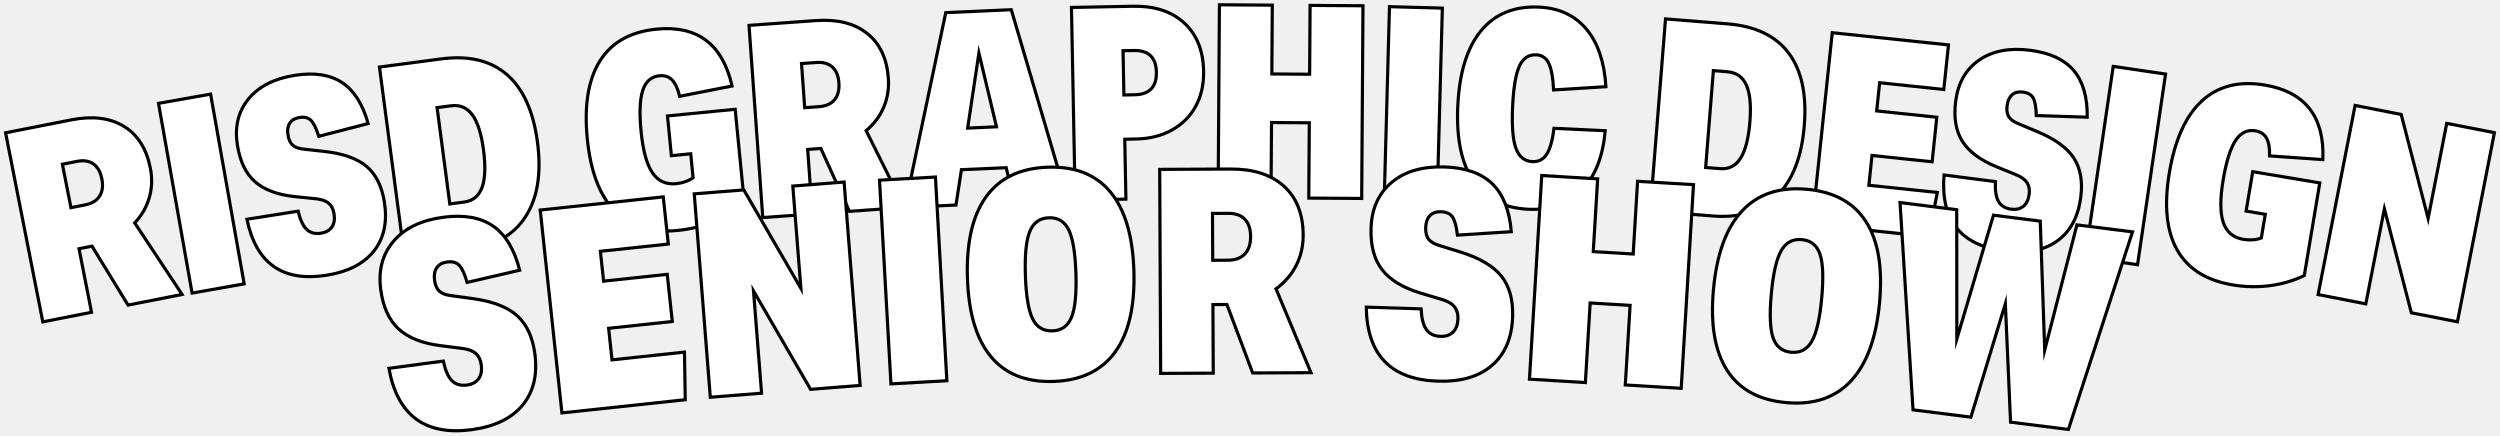
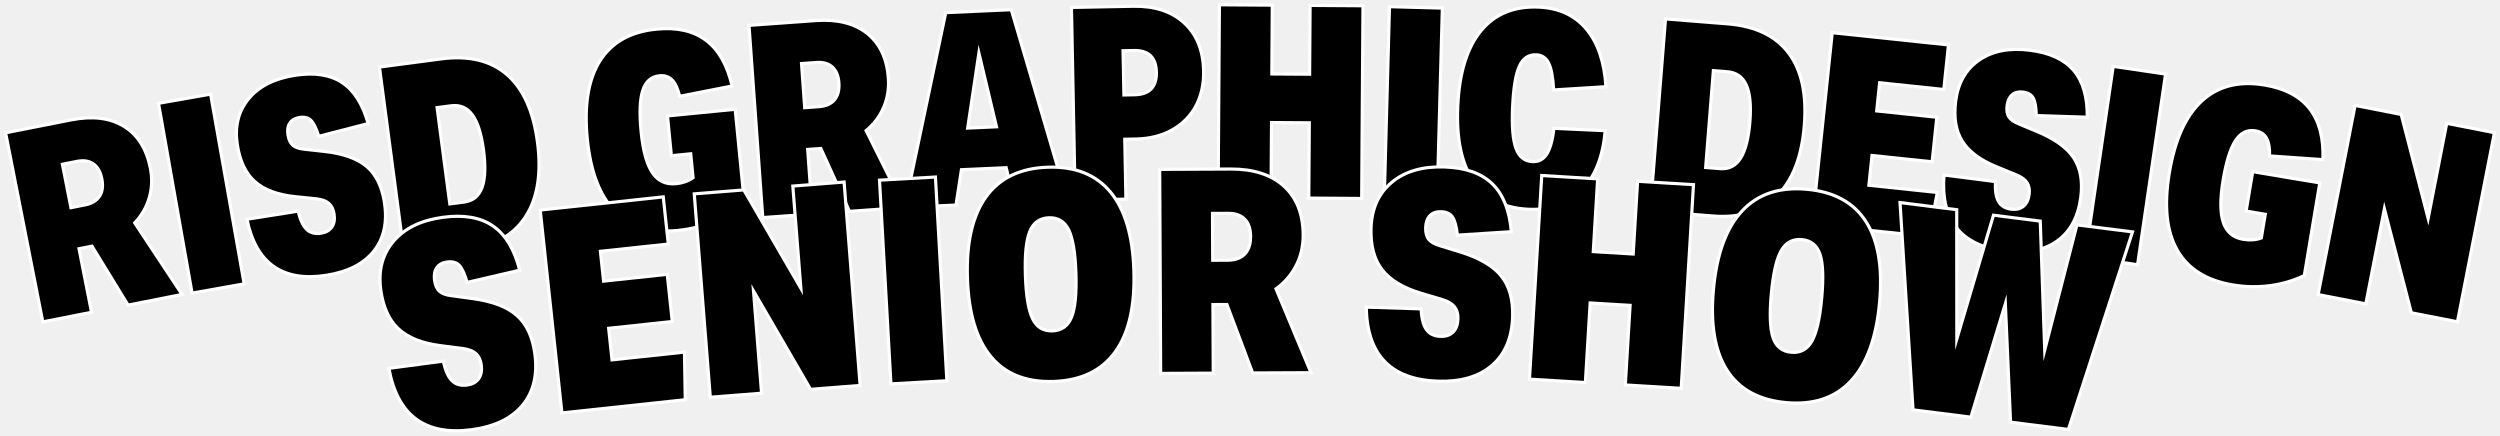
<svg xmlns="http://www.w3.org/2000/svg" version="1.1" id="Layer_1" x="0px" y="0px" viewBox="0 0 1574.776 274.338" style="enable-background:new 0 0 1574.776 274.338;" xml:space="preserve">
  <style type="text/css">
- 	.st0{fill:#FFFFFF;stroke:#000000;stroke-width:2px;stroke-miterlimit:10;vector-effect:non-scaling-stroke;}
+ 	.st0{fill:#000000;stroke:#ffffff;stroke-width:2px;stroke-miterlimit:10;vector-effect:non-scaling-stroke;}
</style>
  <g>
    <g>
      <path class="st0" d="M80.669,192.175l-22.724-37.111l-8.173,1.608l7.878,40.032l-30.691,6.04L3.523,83.648l41.367-8.14    c13.344-2.626,24.38-1.273,33.11,4.053c8.729,5.329,14.299,14.109,16.705,26.341c1.27,6.45,1.043,12.646-0.674,18.585    c-1.72,5.942-4.776,11.249-9.168,15.925l29.833,45.067L80.669,192.175z M53.526,129.079c4.337-0.854,7.409-2.698,9.219-5.539    c1.808-2.838,2.276-6.482,1.401-10.932c-0.854-4.337-2.623-7.453-5.306-9.352c-2.686-1.896-6.139-2.43-10.364-1.599l-9.174,1.805    l5.383,27.355L53.526,129.079z" />
      <path class="st0" d="M120.993,184.616L99.843,65.092l32.811-5.806l21.149,119.523L120.993,184.616z" />
      <path class="st0" d="M185.817,123.854c-10.966-1.132-19.348-4.254-25.146-9.36c-5.8-5.106-9.514-12.807-11.144-23.107    c-1.807-11.418,0.508-21.078,6.946-28.981c6.436-7.903,16.146-12.882,29.134-14.937c12.312-1.948,22.244-0.449,29.798,4.493    c7.552,4.944,13.047,13.571,16.487,25.876l-31.09,8.018c-1.599-5.023-3.248-8.377-4.947-10.061    c-1.702-1.681-4.12-2.274-7.253-1.778c-2.799,0.443-4.82,1.623-6.065,3.541c-1.246,1.919-1.629,4.389-1.151,7.411    c0.479,3.022,1.514,5.212,3.104,6.565c1.592,1.356,4.016,2.178,7.274,2.464l12.789,1.419c11.801,1.346,20.62,4.512,26.459,9.496    c5.837,4.987,9.545,12.461,11.121,22.423c1.966,12.425-0.229,22.669-6.583,30.731c-6.356,8.062-16.307,13.165-29.85,15.308    c-27.65,4.375-44.368-7.378-50.157-35.265l32.238-5.101c1.332,5.528,3.146,9.372,5.439,11.531c2.292,2.163,5.286,2.95,8.98,2.366    c3.132-0.496,5.421-1.805,6.865-3.927c1.442-2.121,1.898-4.861,1.367-8.22c-0.46-2.909-1.557-5.116-3.285-6.623    c-1.73-1.504-4.234-2.455-7.509-2.856L185.817,123.854z" />
      <path class="st0" d="M254.925,162.577L239.016,42.244l38.763-5.125c17.414-2.303,31.253,0.985,41.515,9.858    c10.262,8.876,16.678,23.032,19.248,42.469c2.6,19.663,0.099,35.341-7.501,47.034c-7.601,11.695-19.884,18.662-36.848,20.904    L254.925,162.577z M292.44,127.264c5.504-0.728,9.243-3.794,11.216-9.199c1.971-5.404,2.275-13.274,0.908-23.612    c-1.352-10.223-3.699-17.603-7.042-22.133c-3.342-4.531-7.823-6.426-13.44-5.683l-8.764,1.158l8.021,60.673L292.44,127.264z" />
      <path class="st0" d="M435.098,96.87l-12.182,1.196l-2.458-25.04l42.635-4.186l5.78,58.877c-5.67,4.886-12.09,8.817-19.255,11.798    c-7.168,2.98-14.755,4.864-22.762,5.65c-16.694,1.639-29.845-2.392-39.451-12.099c-9.608-9.703-15.43-24.933-17.467-45.688    c-2.06-20.979,0.606-37.324,7.997-49.04c7.392-11.714,19.263-18.375,35.619-19.98c25.716-2.524,41.578,9.413,47.586,35.812    l-33.015,6.486c-1.152-4.782-2.743-8.213-4.768-10.294c-2.027-2.077-4.676-2.957-7.946-2.636    c-5.189,0.509-8.701,3.587-10.538,9.233s-2.186,14.28-1.045,25.896c1.174,11.957,3.528,20.579,7.065,25.869    c3.535,5.29,8.521,7.619,14.949,6.987c4.172-0.409,7.75-1.671,10.731-3.786L435.098,96.87z" />
      <path class="st0" d="M535.078,133.138l-18.006-39.615l-8.309,0.596l2.915,40.695l-31.2,2.235l-8.672-121.07l42.052-3.012    c13.565-0.972,24.352,1.723,32.365,8.078c8.01,6.358,12.462,15.754,13.353,28.187c0.47,6.558-0.514,12.679-2.945,18.362    c-2.435,5.688-6.118,10.58-11.05,14.683l24.089,48.383L535.078,133.138z M515.869,67.192c4.408-0.315,7.684-1.77,9.827-4.368    c2.142-2.596,3.054-6.154,2.729-10.678c-0.315-4.408-1.689-7.719-4.12-9.931c-2.433-2.212-5.795-3.164-10.09-2.856l-9.326,0.668    l1.992,27.809L515.869,67.192z" />
      <path class="st0" d="M639.032,127.526l-5.231-21.889l-28.192,1.259l-3.43,22.275l-32.268,1.44L595.745,7.958l41.269-1.843    l35.304,119.925L639.032,127.526z M616.62,33.402l-7.078,47.283l18.172-0.812L616.62,33.402z" />
      <path class="st0" d="M677.274,126.049L674.928,4.692l38.753-0.749c13.598-0.263,24.348,3.244,32.254,10.514    c7.904,7.273,11.983,17.367,12.232,30.284c0.16,8.273-1.457,15.587-4.847,21.943c-3.392,6.356-8.34,11.383-14.842,15.079    c-6.504,3.696-14.174,5.63-23.012,5.801l-6.969,0.135l0.729,37.733L677.274,126.049z M714.758,59.693    c9.29-0.18,13.848-4.914,13.668-14.207c-0.179-9.29-4.916-13.848-14.206-13.668l-6.799,0.131l0.538,27.875L714.758,59.693z" />
      <path class="st0" d="M824.421,124.782l0.319-47.43l-23.8-0.16l-0.319,47.43l-33.319-0.225L768.12,3.02l33.319,0.224l-0.292,43.35    l23.8,0.16l0.292-43.35l33.319,0.225l-0.817,121.377L824.421,124.782z" />
      <path class="st0" d="M871.944,125.539l3.301-121.336l33.308,0.906l-3.301,121.336L871.944,125.539z" />
      <path class="st0" d="M1011.148,82.334c-1.445,16.385-6.398,28.889-14.854,37.514c-8.461,8.625-19.65,12.613-33.574,11.964    c-15.512-0.724-27.035-6.622-34.574-17.695c-7.541-11.073-10.83-26.854-9.875-47.347c0.979-20.942,5.855-36.742,14.635-47.395    c8.777-10.652,20.98-15.614,36.604-14.886c12.566,0.587,22.479,5.191,29.734,13.811c7.256,8.622,11.371,20.727,12.346,36.314    l-32.939,2.038c-0.424-7.96-1.467-13.599-3.127-16.909c-1.662-3.312-4.248-5.049-7.756-5.212    c-4.867-0.228-8.439,2.159-10.715,7.158s-3.693,13.501-4.252,25.5c-0.566,12.115,0.133,20.854,2.096,26.221    c1.961,5.367,5.432,8.167,10.414,8.399c3.848,0.18,6.844-1.383,8.984-4.687c2.137-3.304,3.666-8.734,4.588-16.294L1011.148,82.334    z" />
      <path class="st0" d="M1039.473,132.901l9.652-120.995l38.977,3.109c17.51,1.396,30.354,7.511,38.529,18.337    c8.174,10.829,11.482,26.015,9.922,45.559c-1.576,19.771-7.307,34.578-17.188,44.419c-9.881,9.844-23.352,14.082-40.408,12.722    L1039.473,132.901z M1083.553,106.232c5.533,0.441,9.832-1.773,12.895-6.646c3.059-4.872,5.004-12.503,5.834-22.898    c0.82-10.279,0.07-17.986-2.248-23.117c-2.32-5.131-6.305-7.921-11.953-8.372l-8.811-0.703l-4.867,61.007L1083.553,106.232z" />
      <path class="st0" d="M1141.478,141.325l12.678-120.716l73.207,7.688l-2.947,28.065l-40.408-4.243l-1.863,17.753l37.871,3.977    l-2.947,28.065l-37.871-3.977l-1.971,18.767l43.113,4.527l-5.484,27.799L1141.478,141.325z" />
      <path class="st0" d="M1257.623,105.048c-10.207-4.165-17.375-9.515-21.508-16.045c-4.131-6.529-5.533-14.963-4.205-25.307    c1.473-11.466,6.406-20.087,14.805-25.865c8.395-5.777,19.113-7.829,32.156-6.154c12.363,1.588,21.475,5.816,27.336,12.681    c5.859,6.866,8.713,16.688,8.559,29.465l-32.09-1.036c-0.125-5.271-0.766-8.952-1.924-11.045    c-1.162-2.091-3.316-3.339-6.461-3.743c-2.812-0.361-5.082,0.204-6.816,1.695s-2.797,3.755-3.186,6.79    c-0.391,3.035-0.012,5.427,1.135,7.173c1.146,1.749,3.242,3.218,6.291,4.407l11.875,4.953    c10.947,4.605,18.523,10.12,22.729,16.544c4.201,6.426,5.66,14.64,4.377,24.644c-1.604,12.478-6.586,21.692-14.949,27.646    c-8.363,5.953-19.346,8.056-32.947,6.31c-27.766-3.565-40.51-19.54-38.236-47.931l32.375,4.157    c-0.275,5.68,0.387,9.879,1.982,12.596c1.592,2.719,4.244,4.315,7.953,4.792c3.146,0.403,5.711-0.21,7.693-1.841    c1.979-1.631,3.186-4.133,3.619-7.505c0.375-2.922-0.057-5.348-1.293-7.279c-1.238-1.929-3.375-3.545-6.404-4.85L1257.623,105.048    z" />
      <path class="st0" d="M1313.496,161.904l17.646-120.091l32.965,4.844l-17.645,120.091L1313.496,161.904z" />
      <path class="st0" d="M1426.926,134.982l-12.072-2.02l4.152-24.815l42.254,7.07l-9.764,58.349    c-6.748,3.239-13.971,5.362-21.664,6.372c-7.697,1.01-15.514,0.852-23.449-0.477c-16.543-2.769-28.189-10.087-34.934-21.962    c-6.748-11.872-8.398-28.092-4.957-48.66c3.479-20.791,10.312-35.876,20.5-45.262c10.189-9.383,23.387-12.72,39.596-10.008    c25.486,4.265,37.688,19.923,36.609,46.976l-33.564-2.341c0.133-4.917-0.508-8.645-1.922-11.181    c-1.414-2.534-3.742-4.073-6.982-4.616c-5.143-0.86-9.336,1.196-12.582,6.169c-3.244,4.973-5.83,13.217-7.756,24.729    c-1.984,11.85-1.957,20.787,0.08,26.816c2.033,6.028,6.24,9.576,12.611,10.642c4.133,0.692,7.916,0.407,11.348-0.858    L1426.926,134.982z" />
      <path class="st0" d="M1518.935,197.023l-16.986-65.507l-11.711,59.896l-30.031-5.872l23.291-119.124l29.029,5.676l16.986,65.506    l11.711-59.896l30.031,5.871l-23.289,119.125L1518.935,197.023z" />
    </g>
    <g>
      <path class="st0" d="M277.393,217.719c-11.578-1.483-20.369-5.006-26.374-10.562c-6.006-5.557-9.736-13.805-11.193-24.75    c-1.615-12.133,1.087-22.298,8.107-30.496c7.019-8.197,17.428-13.215,31.228-15.051c13.084-1.741,23.558,0.104,31.425,5.532    c7.864,5.431,13.456,14.705,16.776,27.82l-33.116,7.676c-1.562-5.359-3.221-8.951-4.976-10.778    c-1.758-1.822-4.302-2.514-7.63-2.071c-2.975,0.396-5.146,1.593-6.514,3.591s-1.839,4.603-1.411,7.814s1.466,5.557,3.114,7.03    c1.649,1.478,4.194,2.41,7.636,2.798l13.5,1.835c12.457,1.732,21.709,5.313,27.76,10.741c6.049,5.432,9.778,13.438,11.188,24.024    c1.758,13.203-0.833,23.989-7.769,32.357c-6.938,8.368-17.604,13.511-31.995,15.426c-29.382,3.91-46.771-8.966-52.173-38.635    l34.258-4.56c1.266,5.887,3.085,10.003,5.457,12.349c2.369,2.349,5.519,3.26,9.443,2.738c3.329-0.443,5.786-1.77,7.37-3.978    c1.581-2.208,2.137-5.097,1.661-8.665c-0.411-3.092-1.515-5.456-3.305-7.096c-1.793-1.637-4.418-2.709-7.874-3.22L277.393,217.719    z" />
      <path class="st0" d="M353.966,260.099l-13.674-127.791l77.497-8.292l3.18,29.71l-42.776,4.577l2.012,18.793l40.091-4.29    l3.179,29.711l-40.091,4.289l2.126,19.867l45.639-4.884l0.495,29.998L353.966,260.099z" />
      <path class="st0" d="M510.584,245.244l-35.944-61.985l5.08,64.42l-32.3,2.547l-10.104-128.122l31.224-2.462l35.944,61.985    l-5.081-64.42l32.3-2.547l10.105,128.122L510.584,245.244z" />
      <path class="st0" d="M561.212,241.81l-7.198-128.318l35.225-1.976l7.198,128.318L561.212,241.81z" />
      <path class="st0" d="M663.608,240.277c-17.152,0.568-30.293-4.638-39.42-15.622c-9.13-10.981-14.058-27.449-14.785-49.397    c-0.739-22.308,3.165-39.395,11.718-51.267c8.55-11.869,21.521-18.093,38.913-18.67c17.149-0.568,30.289,4.641,39.419,15.623    c9.127,10.984,14.058,27.449,14.785,49.396c0.739,22.308-3.168,39.397-11.718,51.267    C693.968,233.48,680.995,239.701,663.608,240.277z M662.911,208.423c5.757-0.19,9.773-3.054,12.052-8.594    c2.275-5.538,3.202-14.784,2.772-27.737c-0.426-12.832-1.928-21.908-4.505-27.226c-2.579-5.317-6.745-7.881-12.502-7.69    c-5.757,0.191-9.775,3.057-12.052,8.595c-2.278,5.54-3.201,14.784-2.772,27.736c0.426,12.835,1.926,21.908,4.505,27.227    C652.987,206.051,657.155,208.614,662.911,208.423z" />
      <path class="st0" d="M789.077,234.931l-16.226-43.124l-8.82,0.042l0.206,43.2l-33.12,0.157l-0.611-128.519l44.64-0.212    c14.399-0.069,25.605,3.54,33.622,10.819c8.014,7.283,12.053,17.524,12.116,30.723c0.033,6.961-1.438,13.358-4.409,19.191    c-2.973,5.836-7.211,10.744-12.71,14.73l22.032,52.816L789.077,234.931z M773.438,163.904c4.68-0.022,8.243-1.328,10.691-3.921    c2.446-2.591,3.66-6.287,3.638-11.088c-0.022-4.68-1.24-8.274-3.651-10.783c-2.414-2.508-5.899-3.752-10.458-3.729l-9.9,0.047    l0.141,29.52L773.438,163.904z" />
      <path class="st0" d="M894.936,184.652c-11.181-3.354-19.278-8.265-24.296-14.728c-5.018-6.462-7.352-15.208-7.002-26.245    c0.388-12.233,4.713-21.821,12.978-28.763c8.263-6.942,19.351-10.192,33.265-9.751c13.193,0.418,23.225,3.949,30.1,10.589    c6.873,6.642,10.875,16.705,12.01,30.186l-33.926,2.166c-0.664-5.542-1.715-9.357-3.148-11.445    c-1.436-2.086-3.832-3.183-7.189-3.289c-3-0.096-5.335,0.73-7.012,2.479c-1.676,1.748-2.565,4.241-2.668,7.479    s0.539,5.721,1.925,7.444c1.387,1.727,3.744,3.062,7.078,4.007l13.02,4.015c12.006,3.743,20.549,8.786,25.633,15.129    c5.08,6.347,7.453,14.854,7.115,25.528c-0.422,13.313-4.74,23.532-12.949,30.655c-8.211,7.124-19.572,10.455-34.082,9.995    c-29.627-0.938-44.681-16.481-45.167-46.634l34.543,1.095c0.288,6.014,1.41,10.372,3.367,13.073    c1.955,2.704,4.913,4.117,8.87,4.243c3.357,0.106,5.998-0.801,7.922-2.721c1.92-1.92,2.939-4.679,3.053-8.277    c0.1-3.117-0.604-5.63-2.102-7.54c-1.502-1.908-3.916-3.395-7.242-4.462L894.936,184.652z" />
      <path class="st0" d="M1023.793,242.481l3.023-50.129l-25.154-1.517l-3.023,50.129l-35.215-2.124l7.736-128.287l35.217,2.124    l-2.764,45.816l25.154,1.518l2.764-45.817l35.217,2.124l-7.738,128.287L1023.793,242.481z" />
      <path class="st0" d="M1125.057,253.594c-17.09-1.561-29.484-8.354-37.18-20.385c-7.699-12.028-10.549-28.979-8.553-50.849    c2.029-22.228,8.021-38.698,17.979-49.42c9.953-10.718,23.598-15.287,40.926-13.705c17.088,1.56,29.48,8.357,37.18,20.385    c7.697,12.03,10.549,28.979,8.553,50.849c-2.029,22.228-8.023,38.701-17.979,49.42    C1156.025,250.609,1142.383,255.176,1125.057,253.594z M1128.312,221.898c5.736,0.524,10.076-1.819,13.023-7.034    c2.945-5.213,5.01-14.274,6.188-27.181c1.168-12.785,0.801-21.978-1.098-27.574c-1.9-5.596-5.717-8.655-11.453-9.179    c-5.736-0.524-10.078,1.822-13.023,7.035c-2.947,5.215-5.008,14.273-6.188,27.18c-1.166,12.789-0.803,21.978,1.098,27.574    C1118.758,218.315,1122.576,221.375,1128.312,221.898z" />
      <path class="st0" d="M1266.473,265.92l-3.283-74.618l-21.719,71.463l-36.432-4.598l-8.195-130.573l35.717,4.507l0.061,81.469    l23.088-78.003l29.467,3.719l2.807,81.271l20.297-78.899l35.004,4.418l-40.379,124.443L1266.473,265.92z" />
    </g>
  </g>
</svg>
